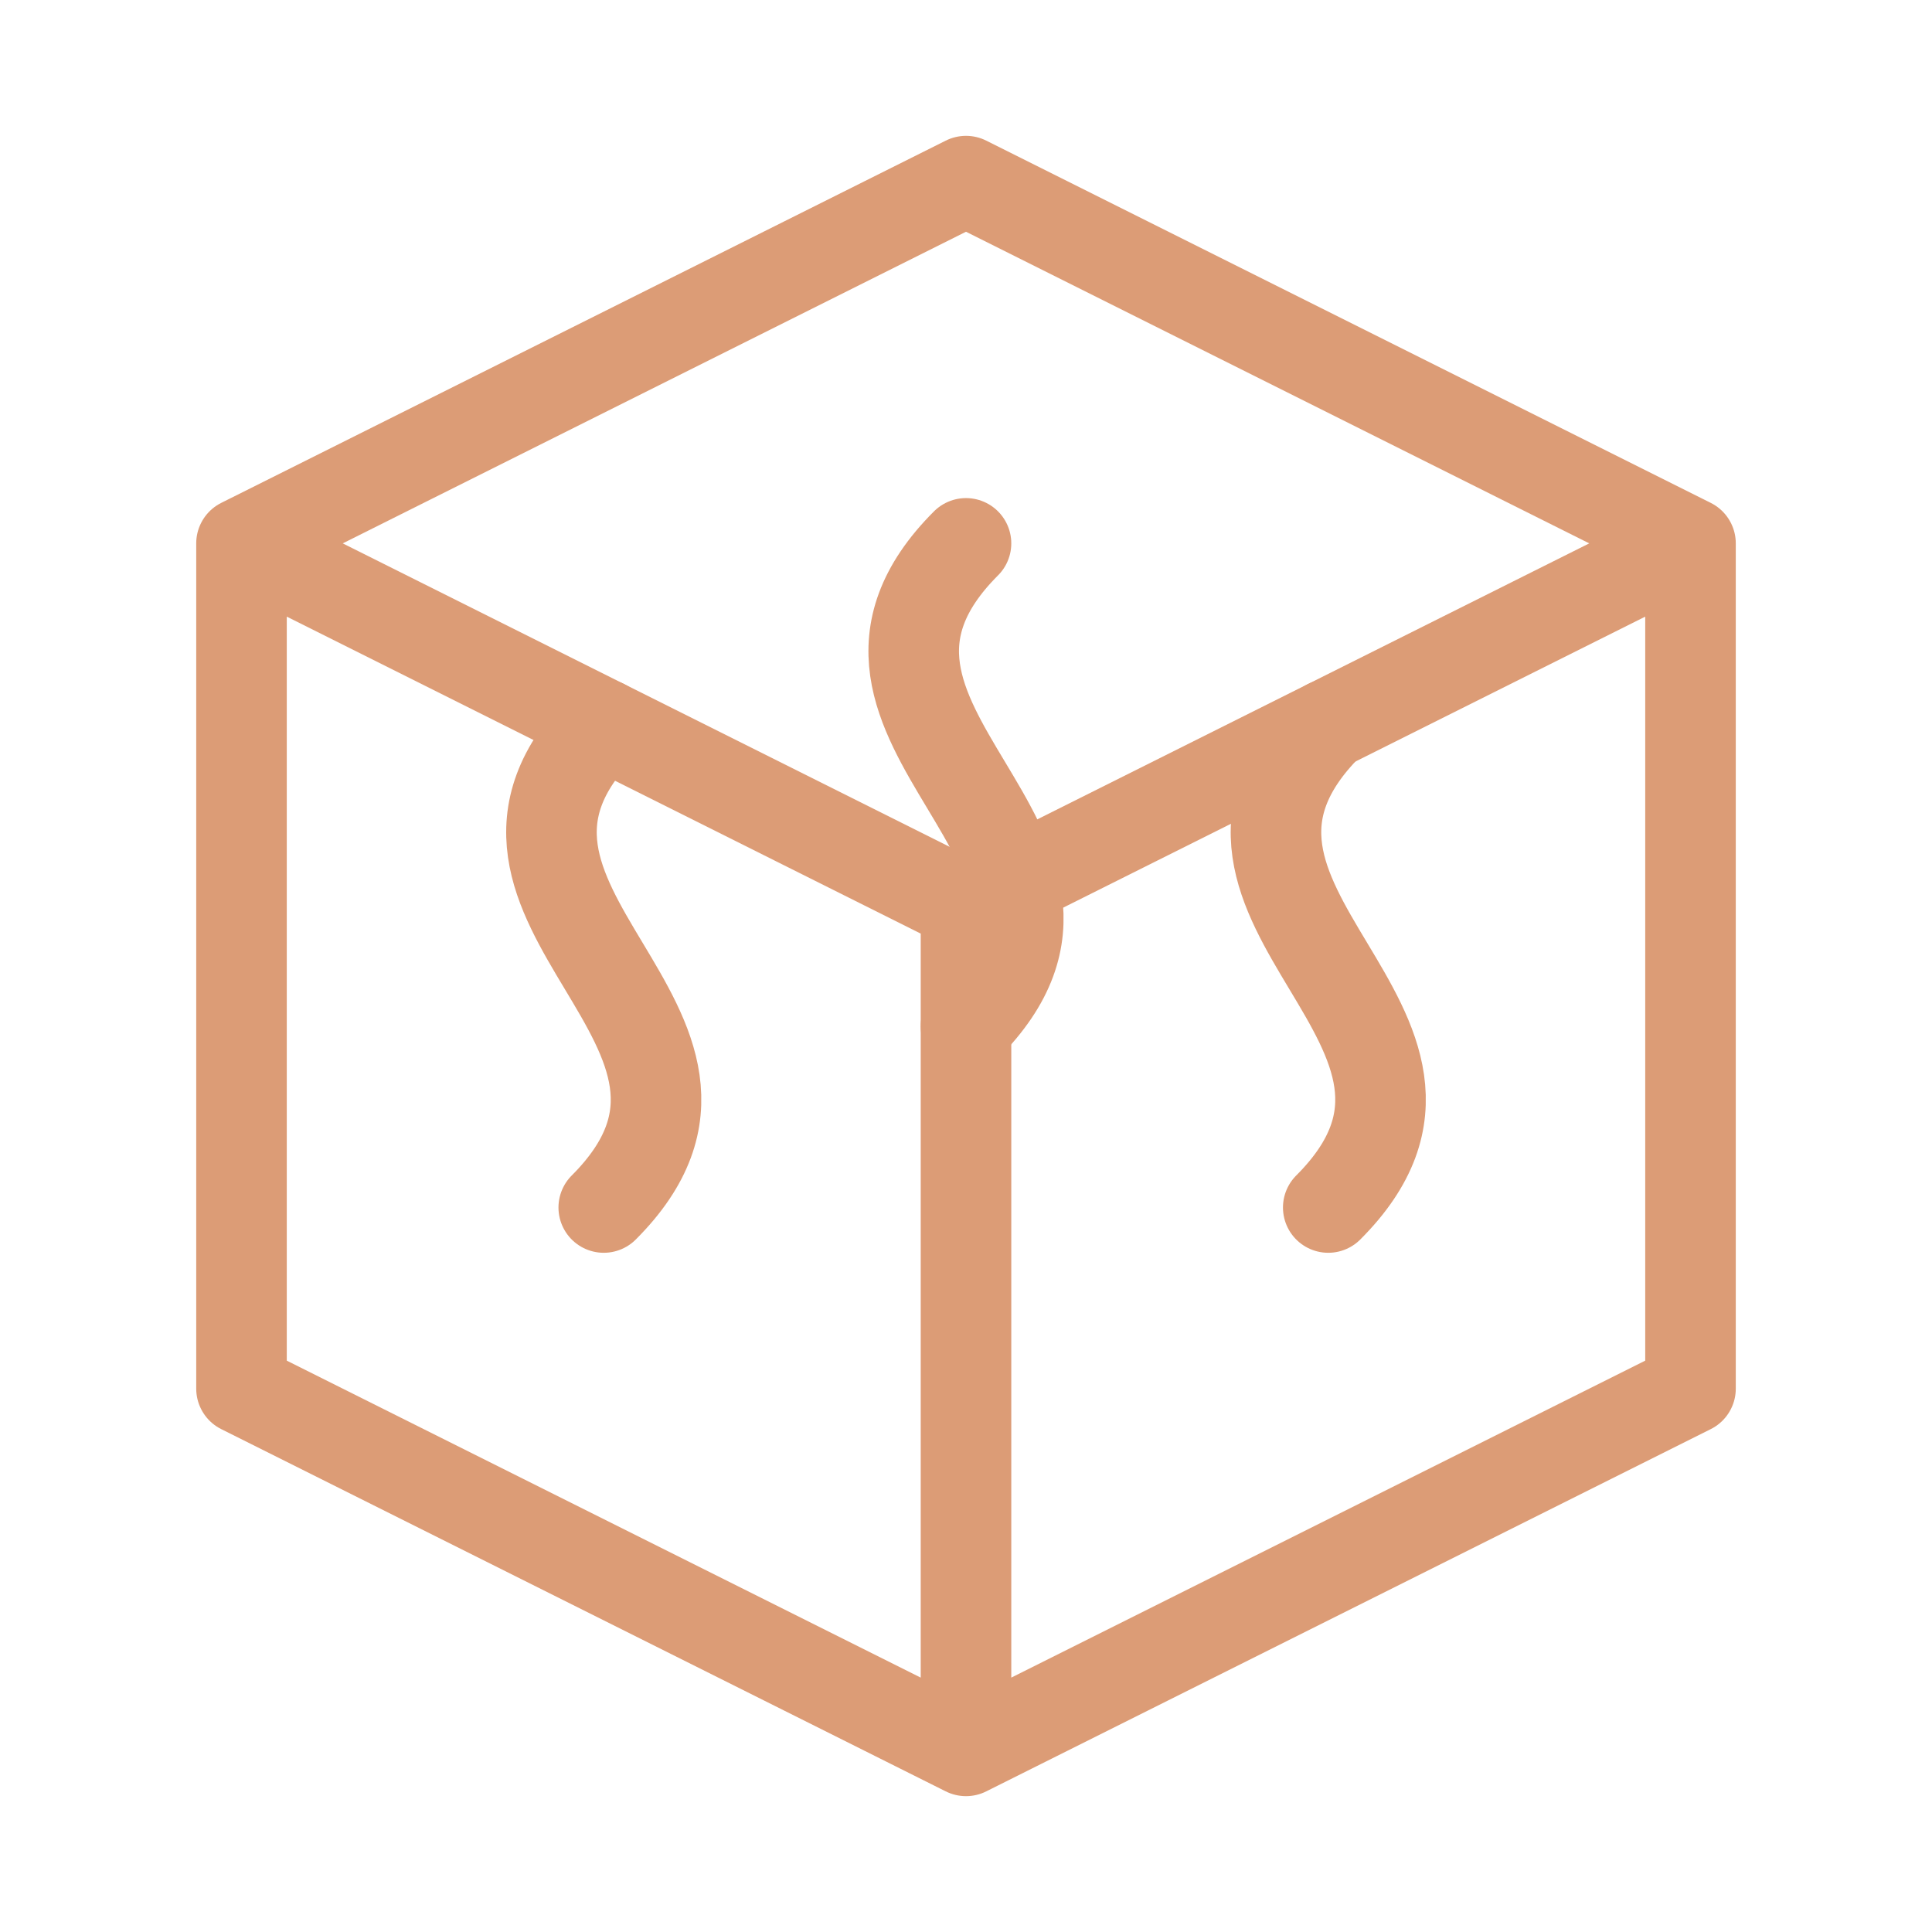
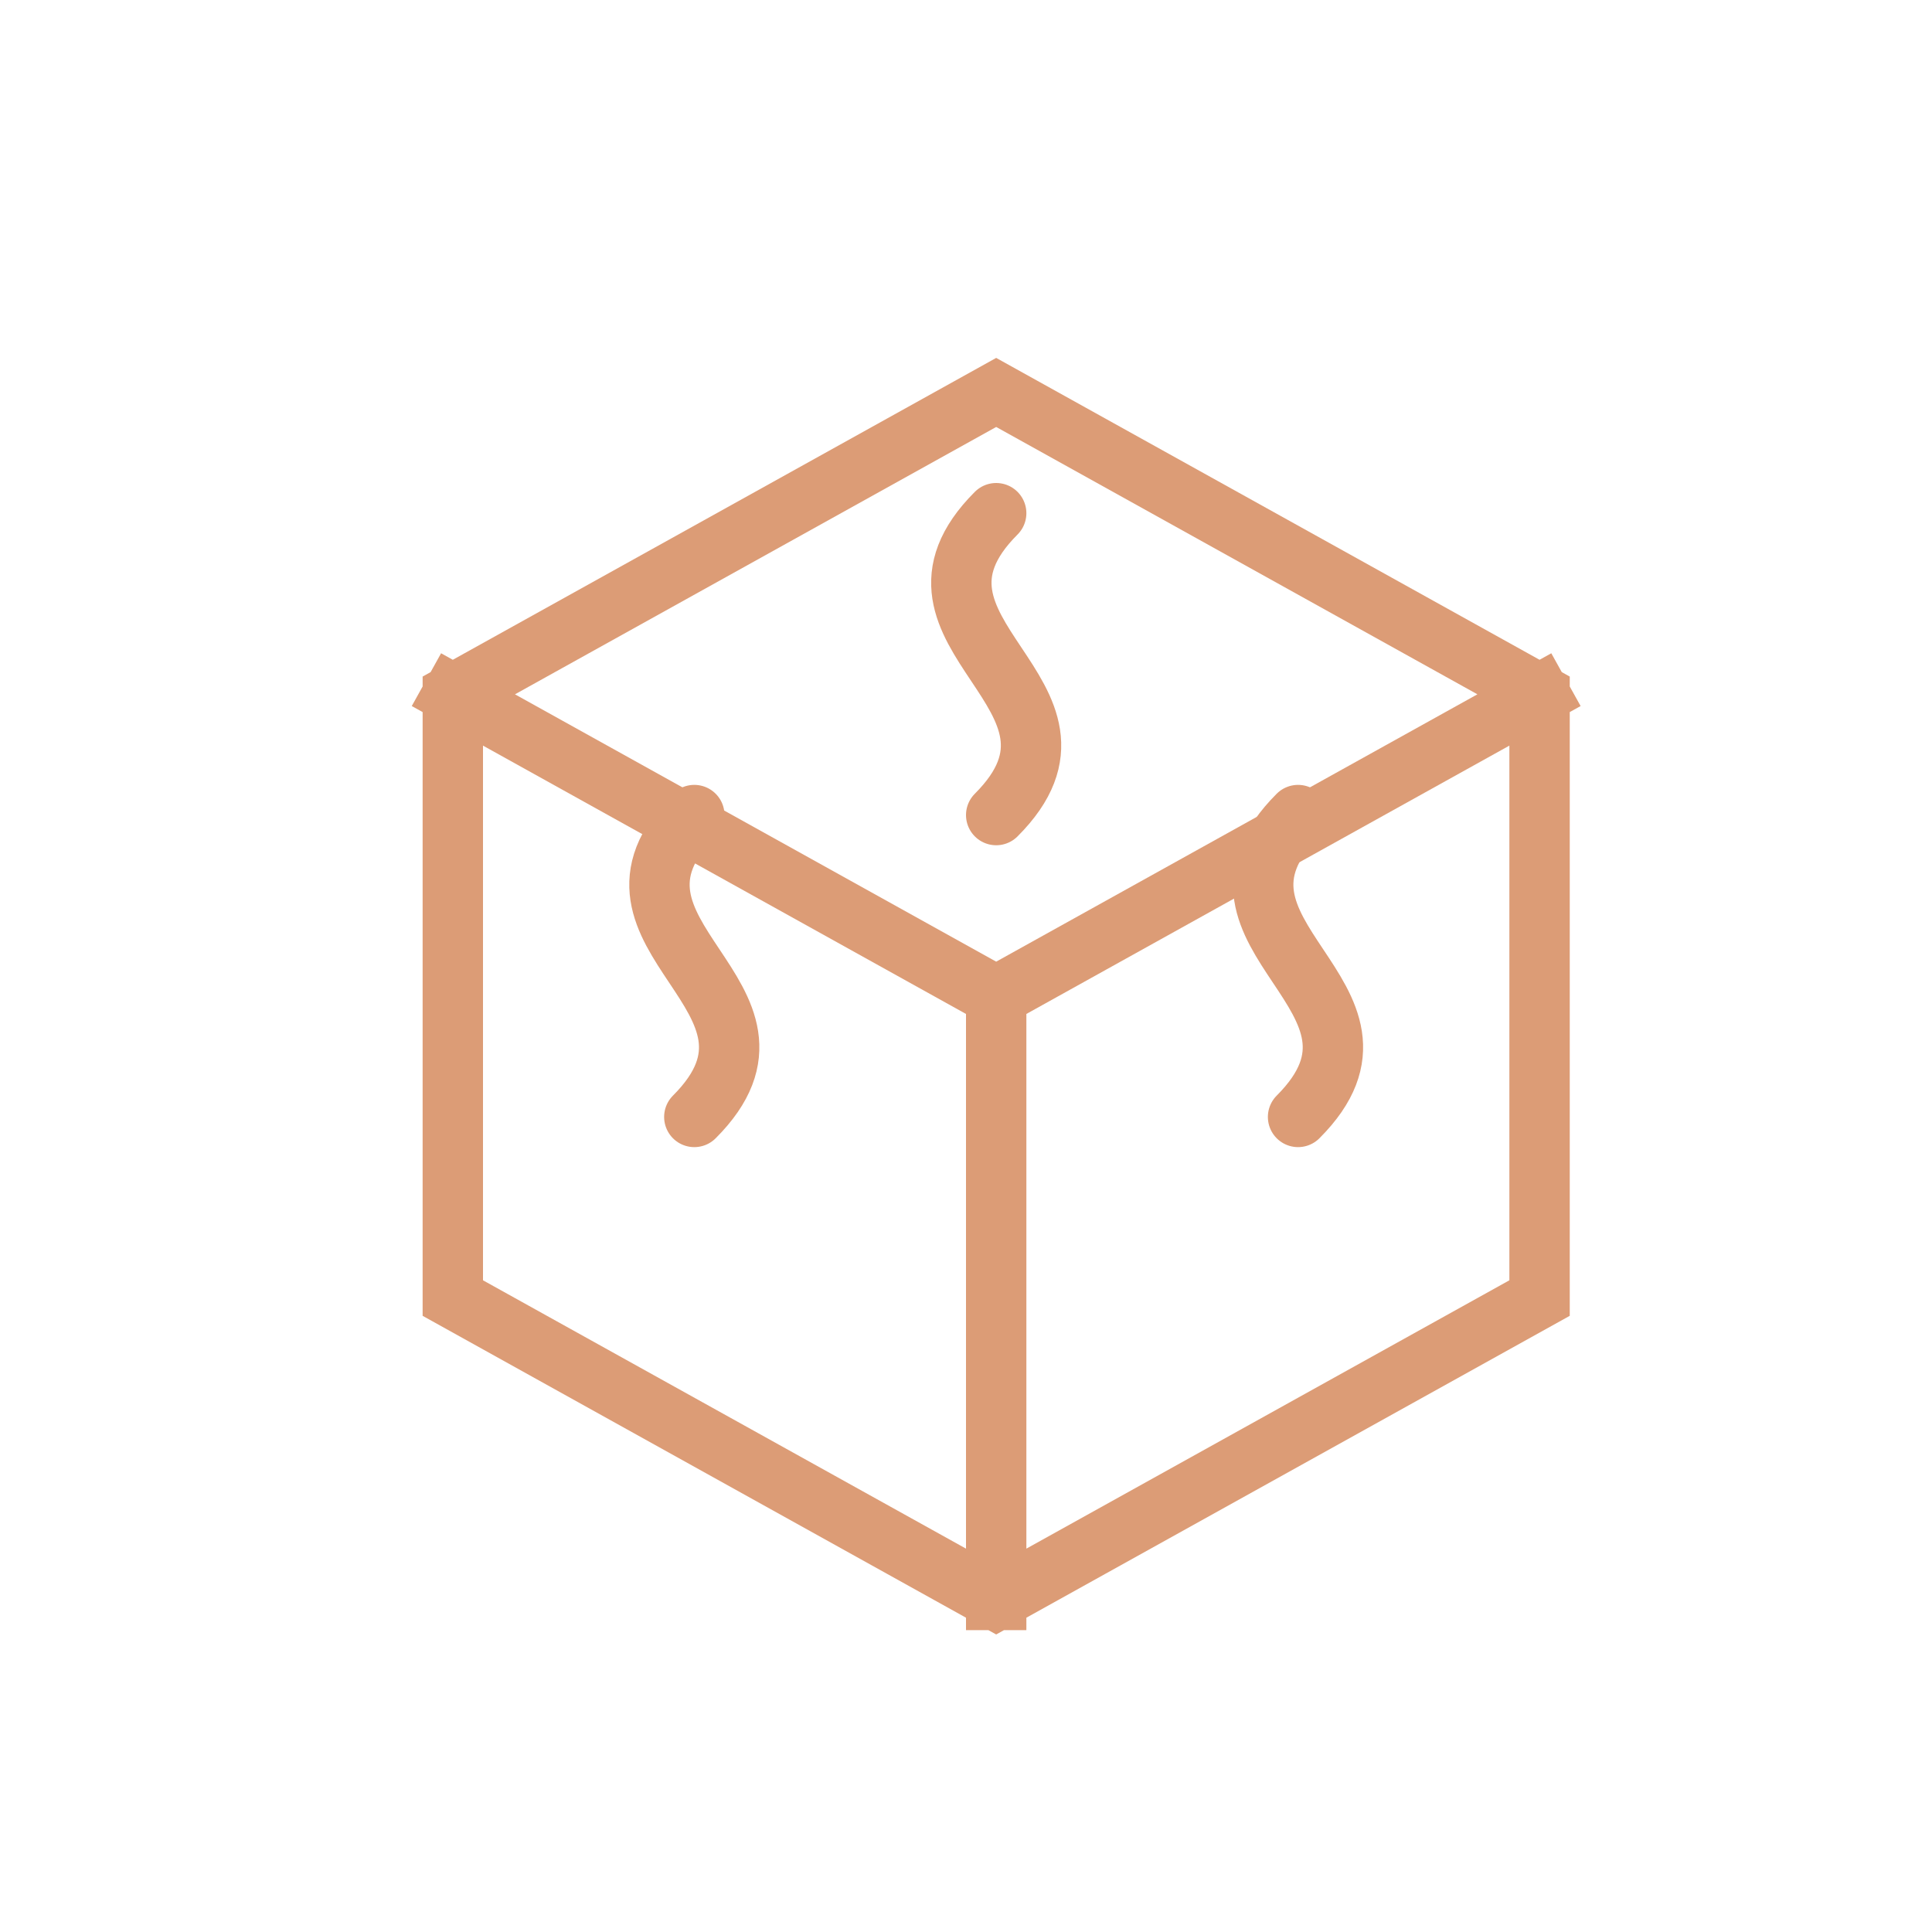
- <svg xmlns="http://www.w3.org/2000/svg" width="32" height="32" viewBox="0 0 32 32" fill="none" stroke="#dc9c76" stroke-width="1.5" stroke-linecap="round" stroke-linejoin="round">
-   <path d="m4 9 12-6 12 6v14l-12 6-12-6V9Zm0 0 12 6 12-6M16 15v14" />
-   <path d="M10 12c-3 3 3 5 0 8m6-11c-3 3 3 5 0 8m6-5c-3 3 3 5 0 8" />
+ <svg xmlns="http://www.w3.org/2000/svg" width="32" height="32" viewBox="0 0 32 32" fill="none" stroke="#dc9c76" stroke-width="1">
+   <path stroke-linecap="square" stroke-linejoin="miter" d="M7.5 11.5 16.5 6.5 25.5 11.5v10l-9 5-9-5zM7.5 11.5l9 5 9-5M16.5 16.5v10" />
+   <path stroke-linecap="round" d="M11.5 13.5c-2 2 2 3 0 5M16.5 8.5c-2 2 2 3 0 5M21.5 13.5c-2 2 2 3 0 5" />
</svg>
